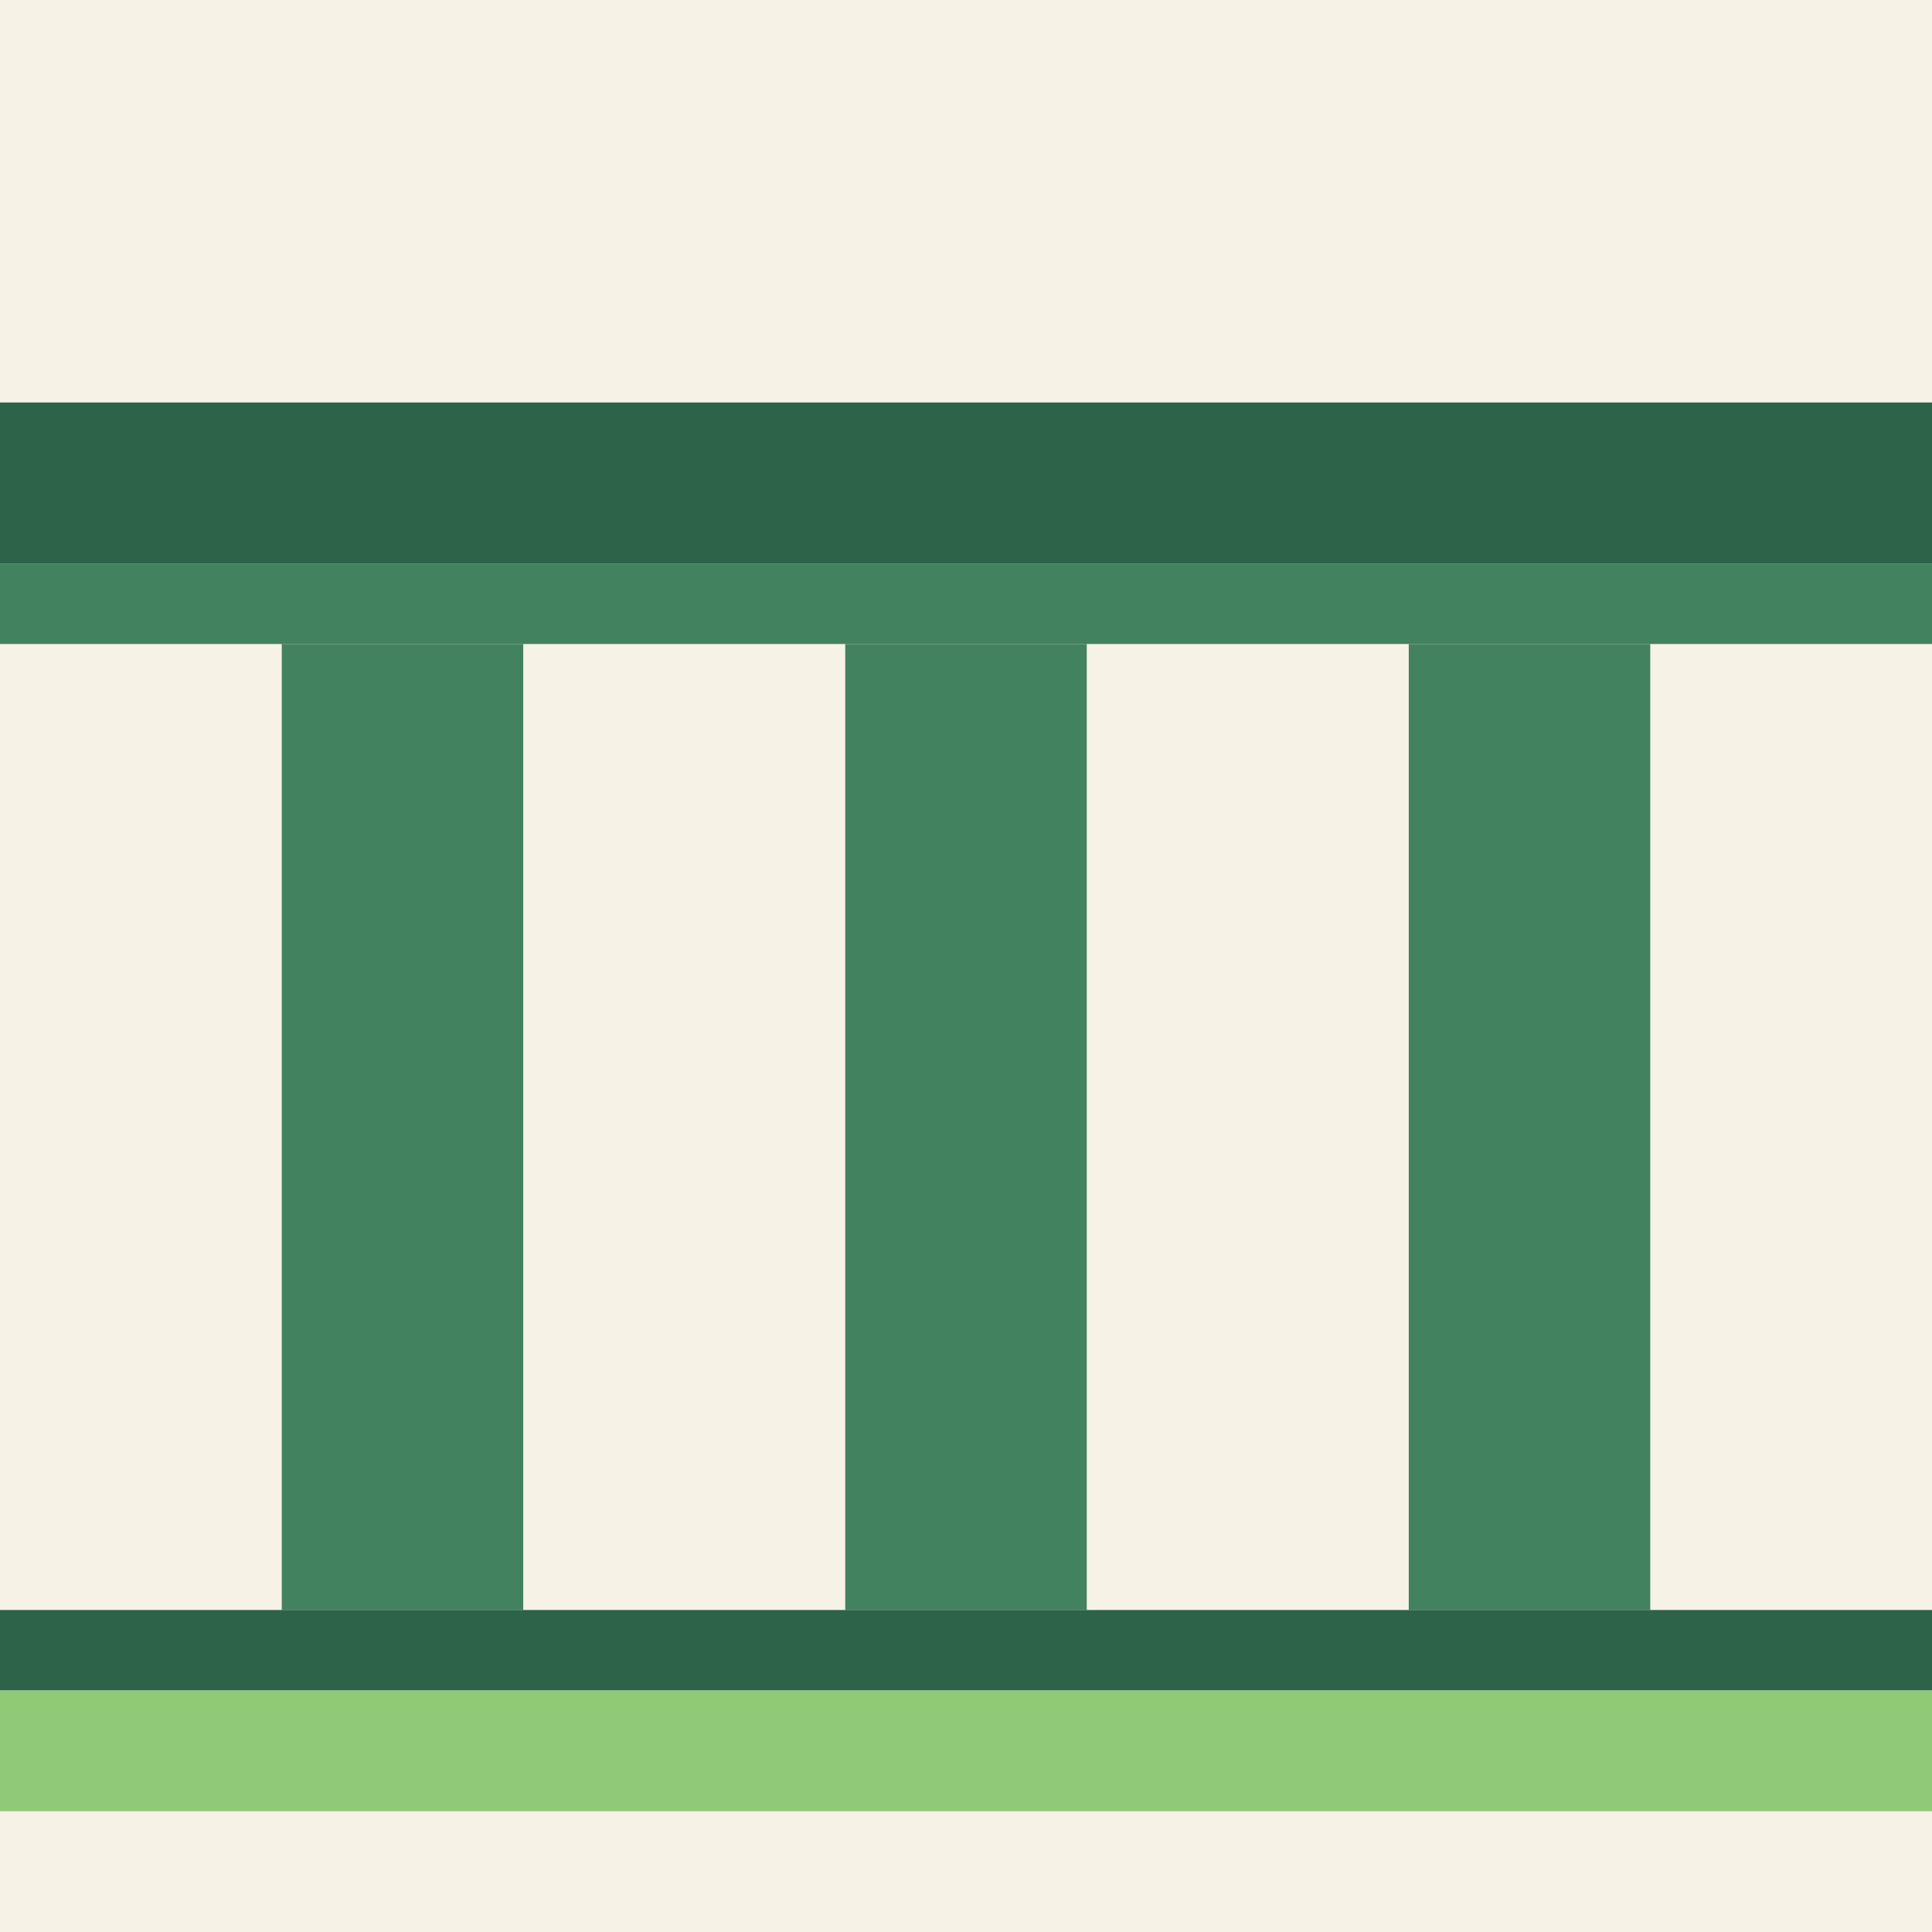
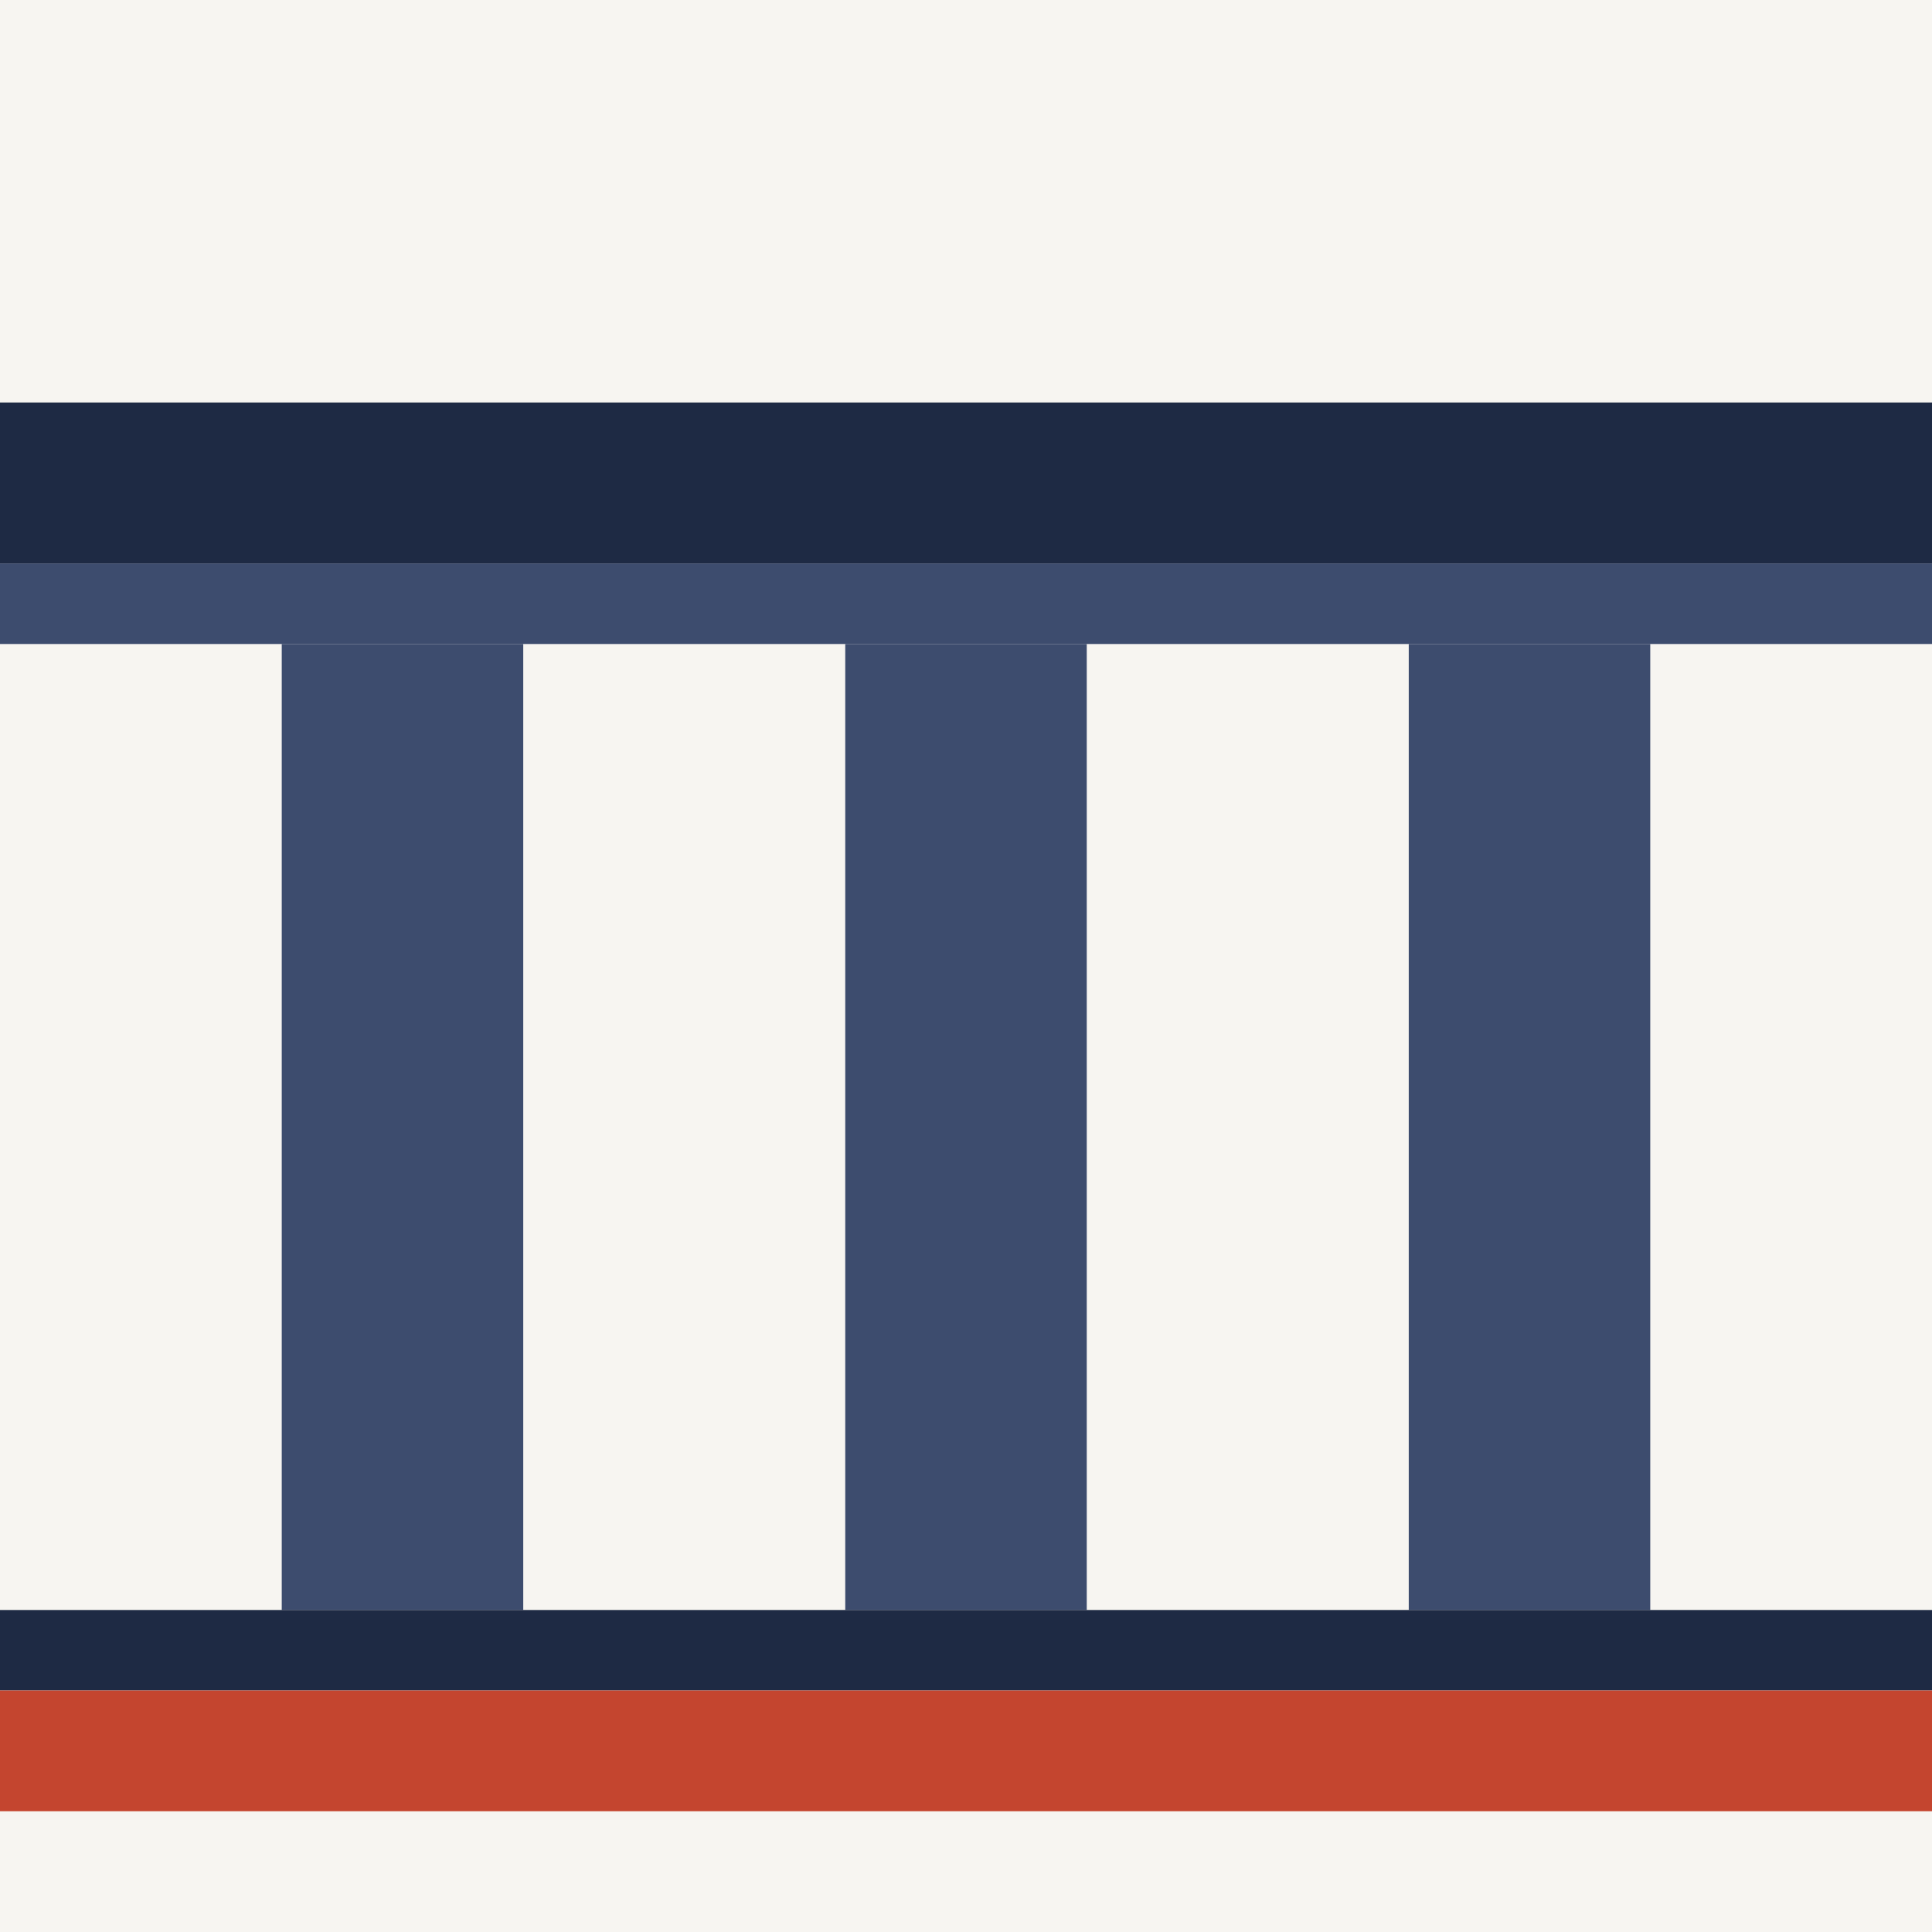
<svg xmlns="http://www.w3.org/2000/svg" viewBox="0 0 96 96" width="96" height="96">
-   <rect width="96" height="96" fill="#F7F2E6" />
-   <rect x="0" y="20" width="96" height="8" fill="#2C6349" />
-   <rect x="0" y="28" width="96" height="4" fill="#43825E" />
-   <rect x="14" y="32" width="12" height="48" fill="#43825E" />
-   <rect x="42" y="32" width="12" height="48" fill="#43825E" />
-   <rect x="70" y="32" width="12" height="48" fill="#43825E" />
-   <rect x="0" y="80" width="96" height="4" fill="#2C6349" />
-   <rect x="0" y="84" width="96" height="6" fill="#8FCB77" />
+   <rect width="96" height="96" fill="#F7F5F1" />
+   <rect x="0" y="20" width="96" height="8" fill="#1E2A44" />
+   <rect x="0" y="28" width="96" height="4" fill="#3D4C6E" />
+   <rect x="14" y="32" width="12" height="48" fill="#3D4C6E" />
+   <rect x="42" y="32" width="12" height="48" fill="#3D4C6E" />
+   <rect x="70" y="32" width="12" height="48" fill="#3D4C6E" />
+   <rect x="0" y="80" width="96" height="4" fill="#1E2A44" />
+   <rect x="0" y="84" width="96" height="6" fill="#C4452F" />
</svg>
